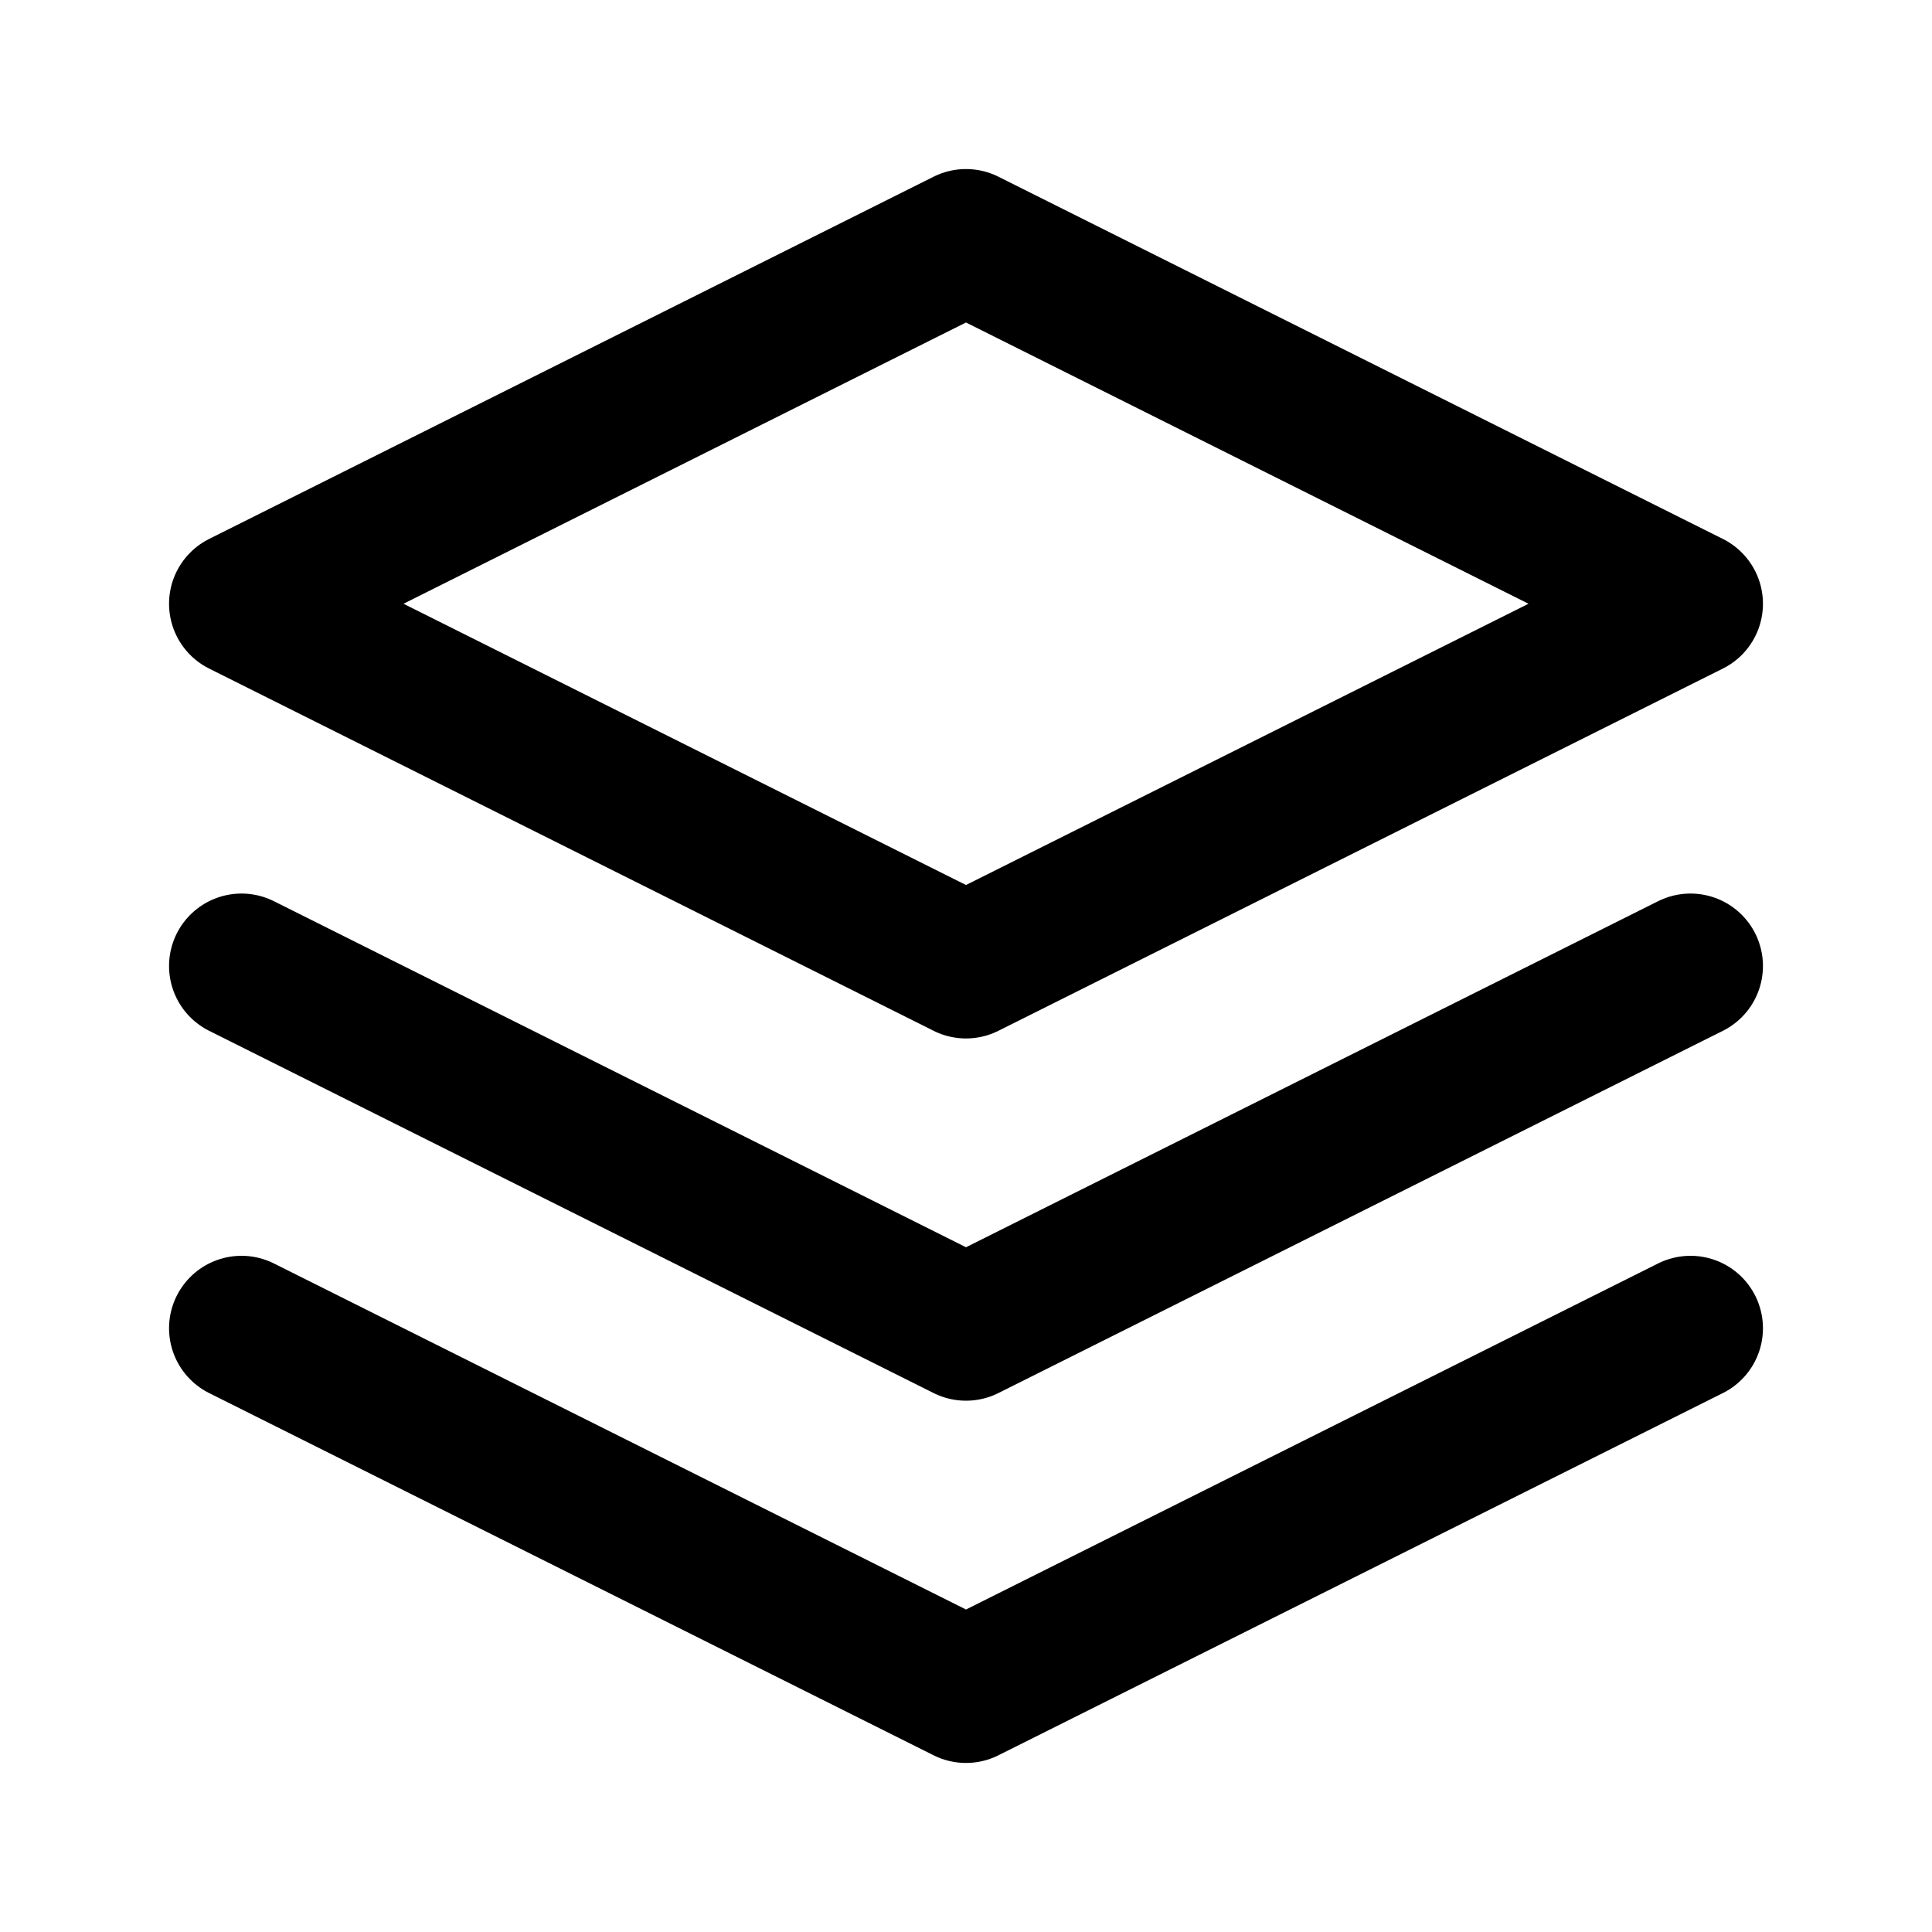
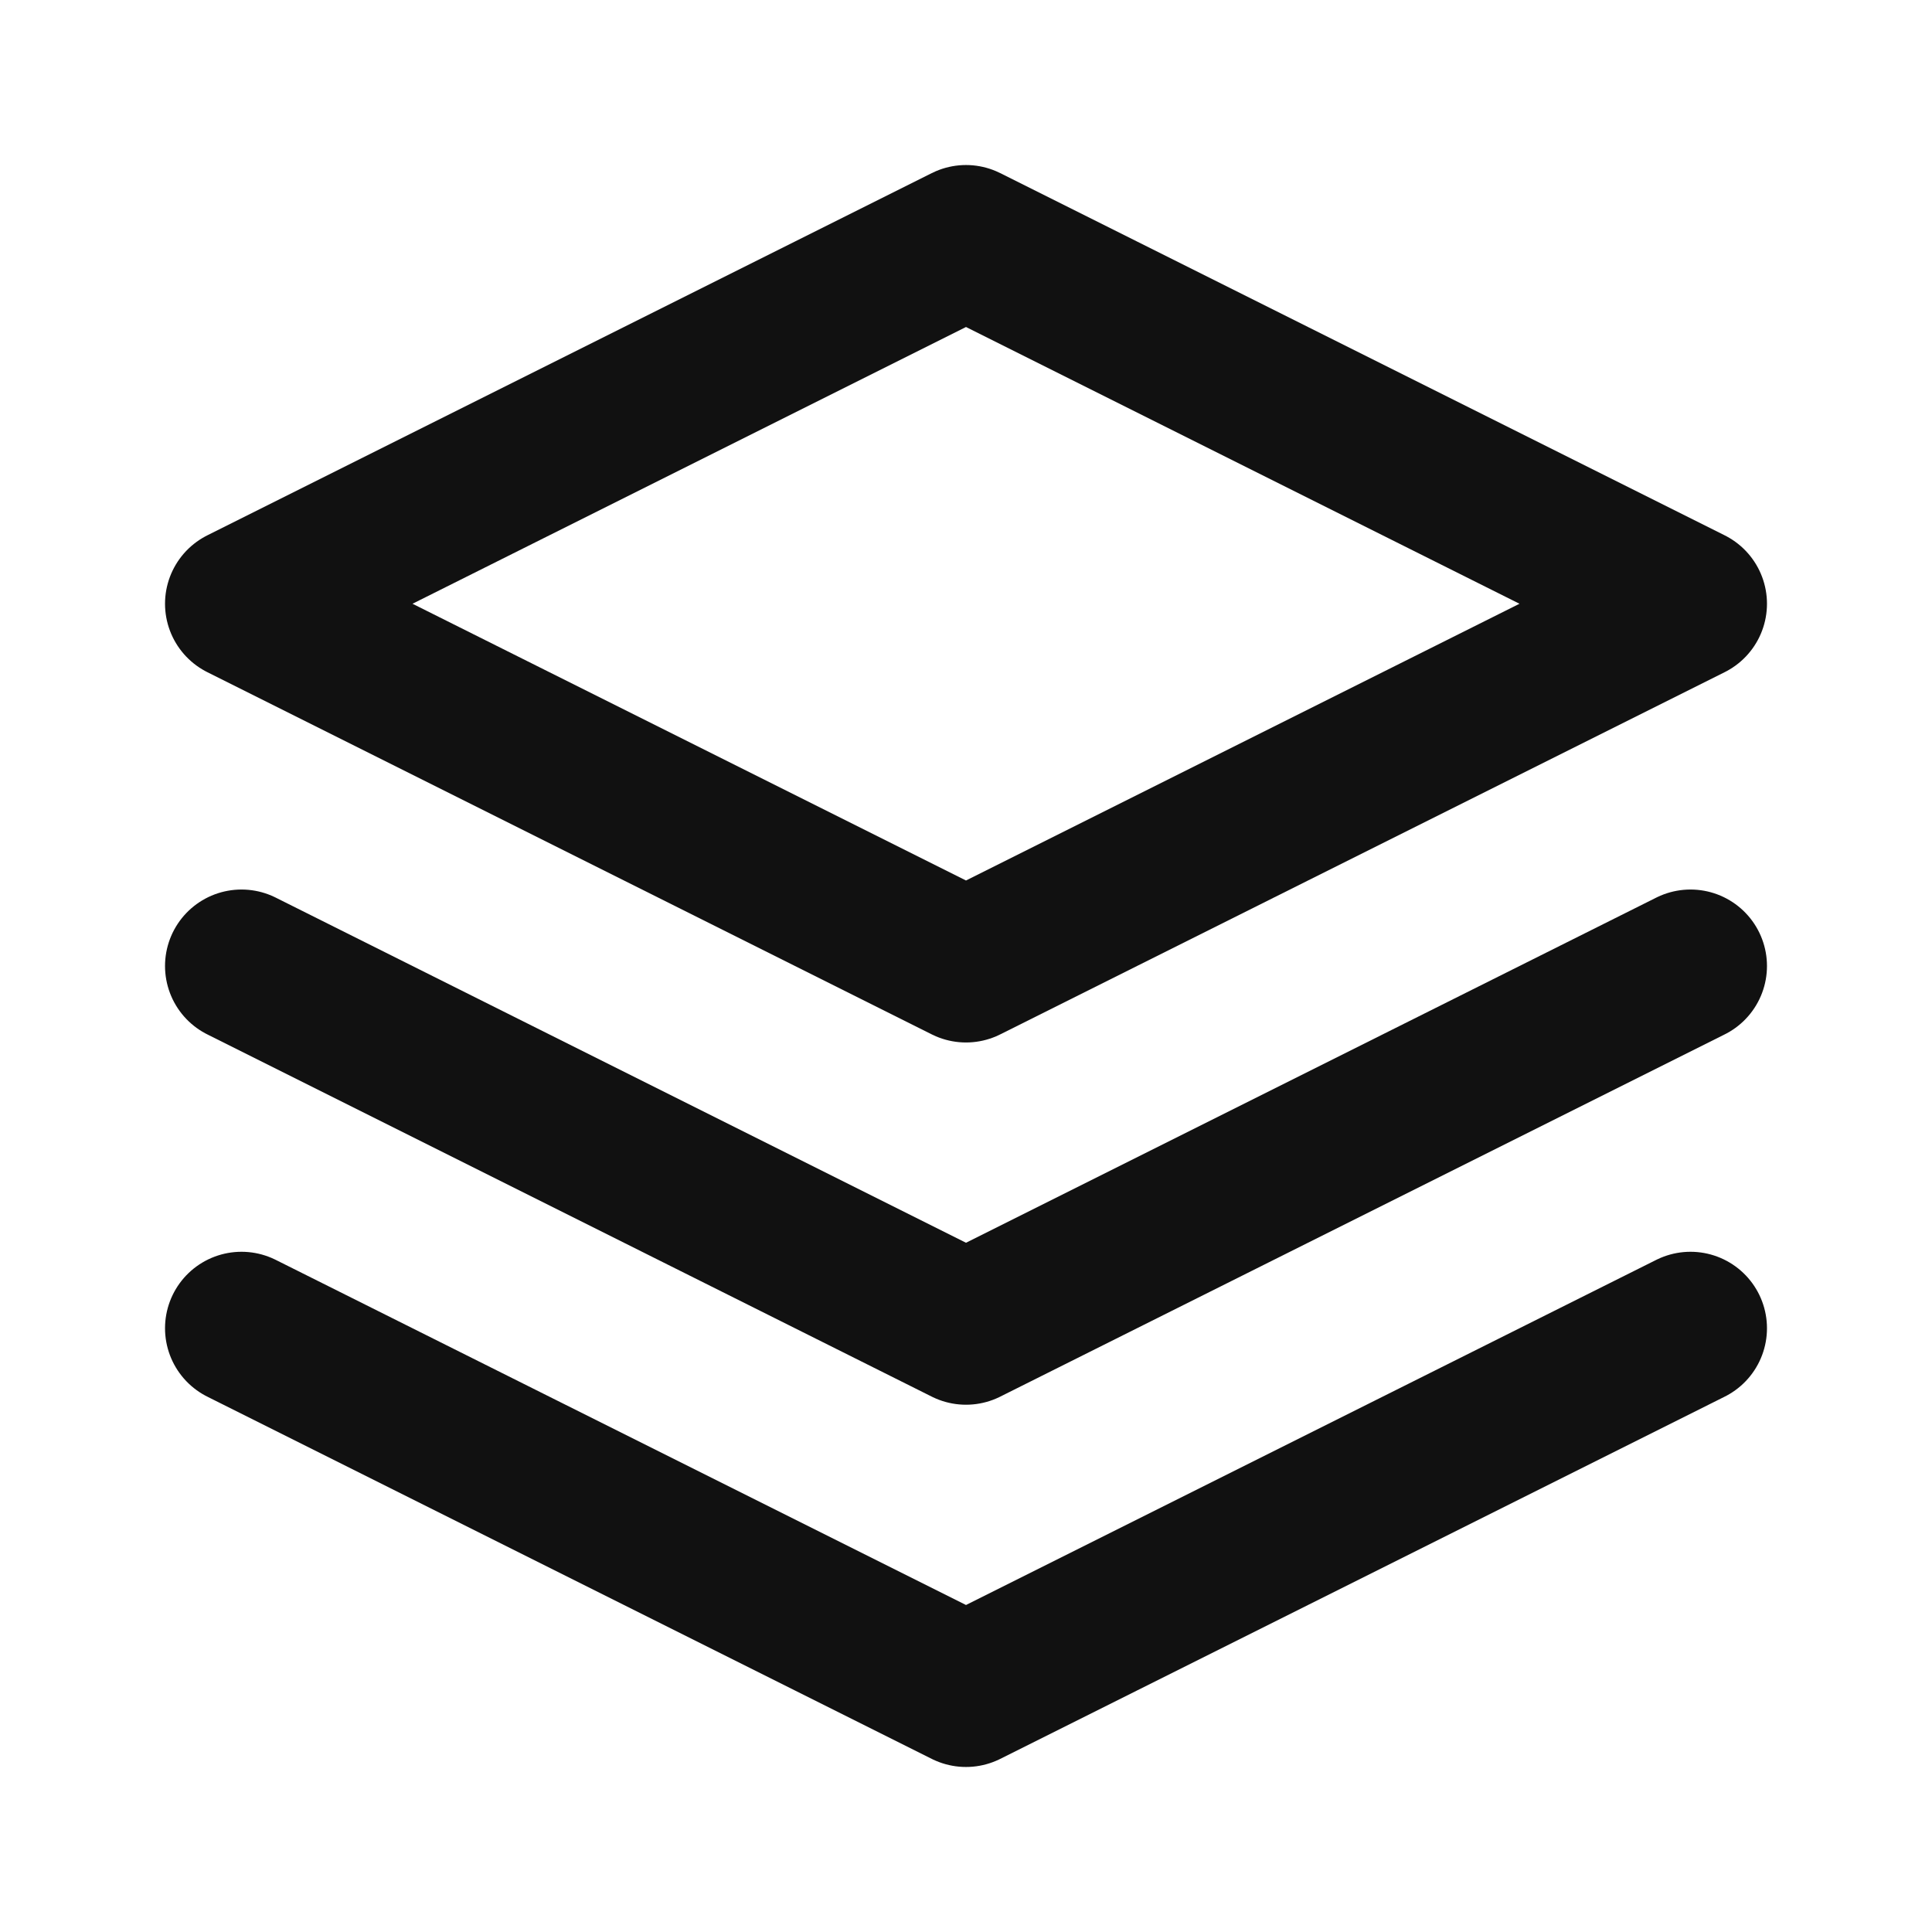
- <svg xmlns="http://www.w3.org/2000/svg" width="24" height="24" viewBox="0 0 24 24" fill="none" stroke="#000" stroke-width="1.8" stroke-linecap="round" stroke-linejoin="round">
+ <svg xmlns="http://www.w3.org/2000/svg" width="24" height="24" viewBox="0 0 24 24" fill="none" stroke="#111111" stroke-width="1.9" stroke-linecap="round" stroke-linejoin="round" shape-rendering="geometricPrecision">
  <path d="m12 3 9 4.5-9 4.5-9-4.5Z" />
  <path d="m3 12 9 4.5 9-4.5M3 16.5 12 21l9-4.5" />
</svg>
